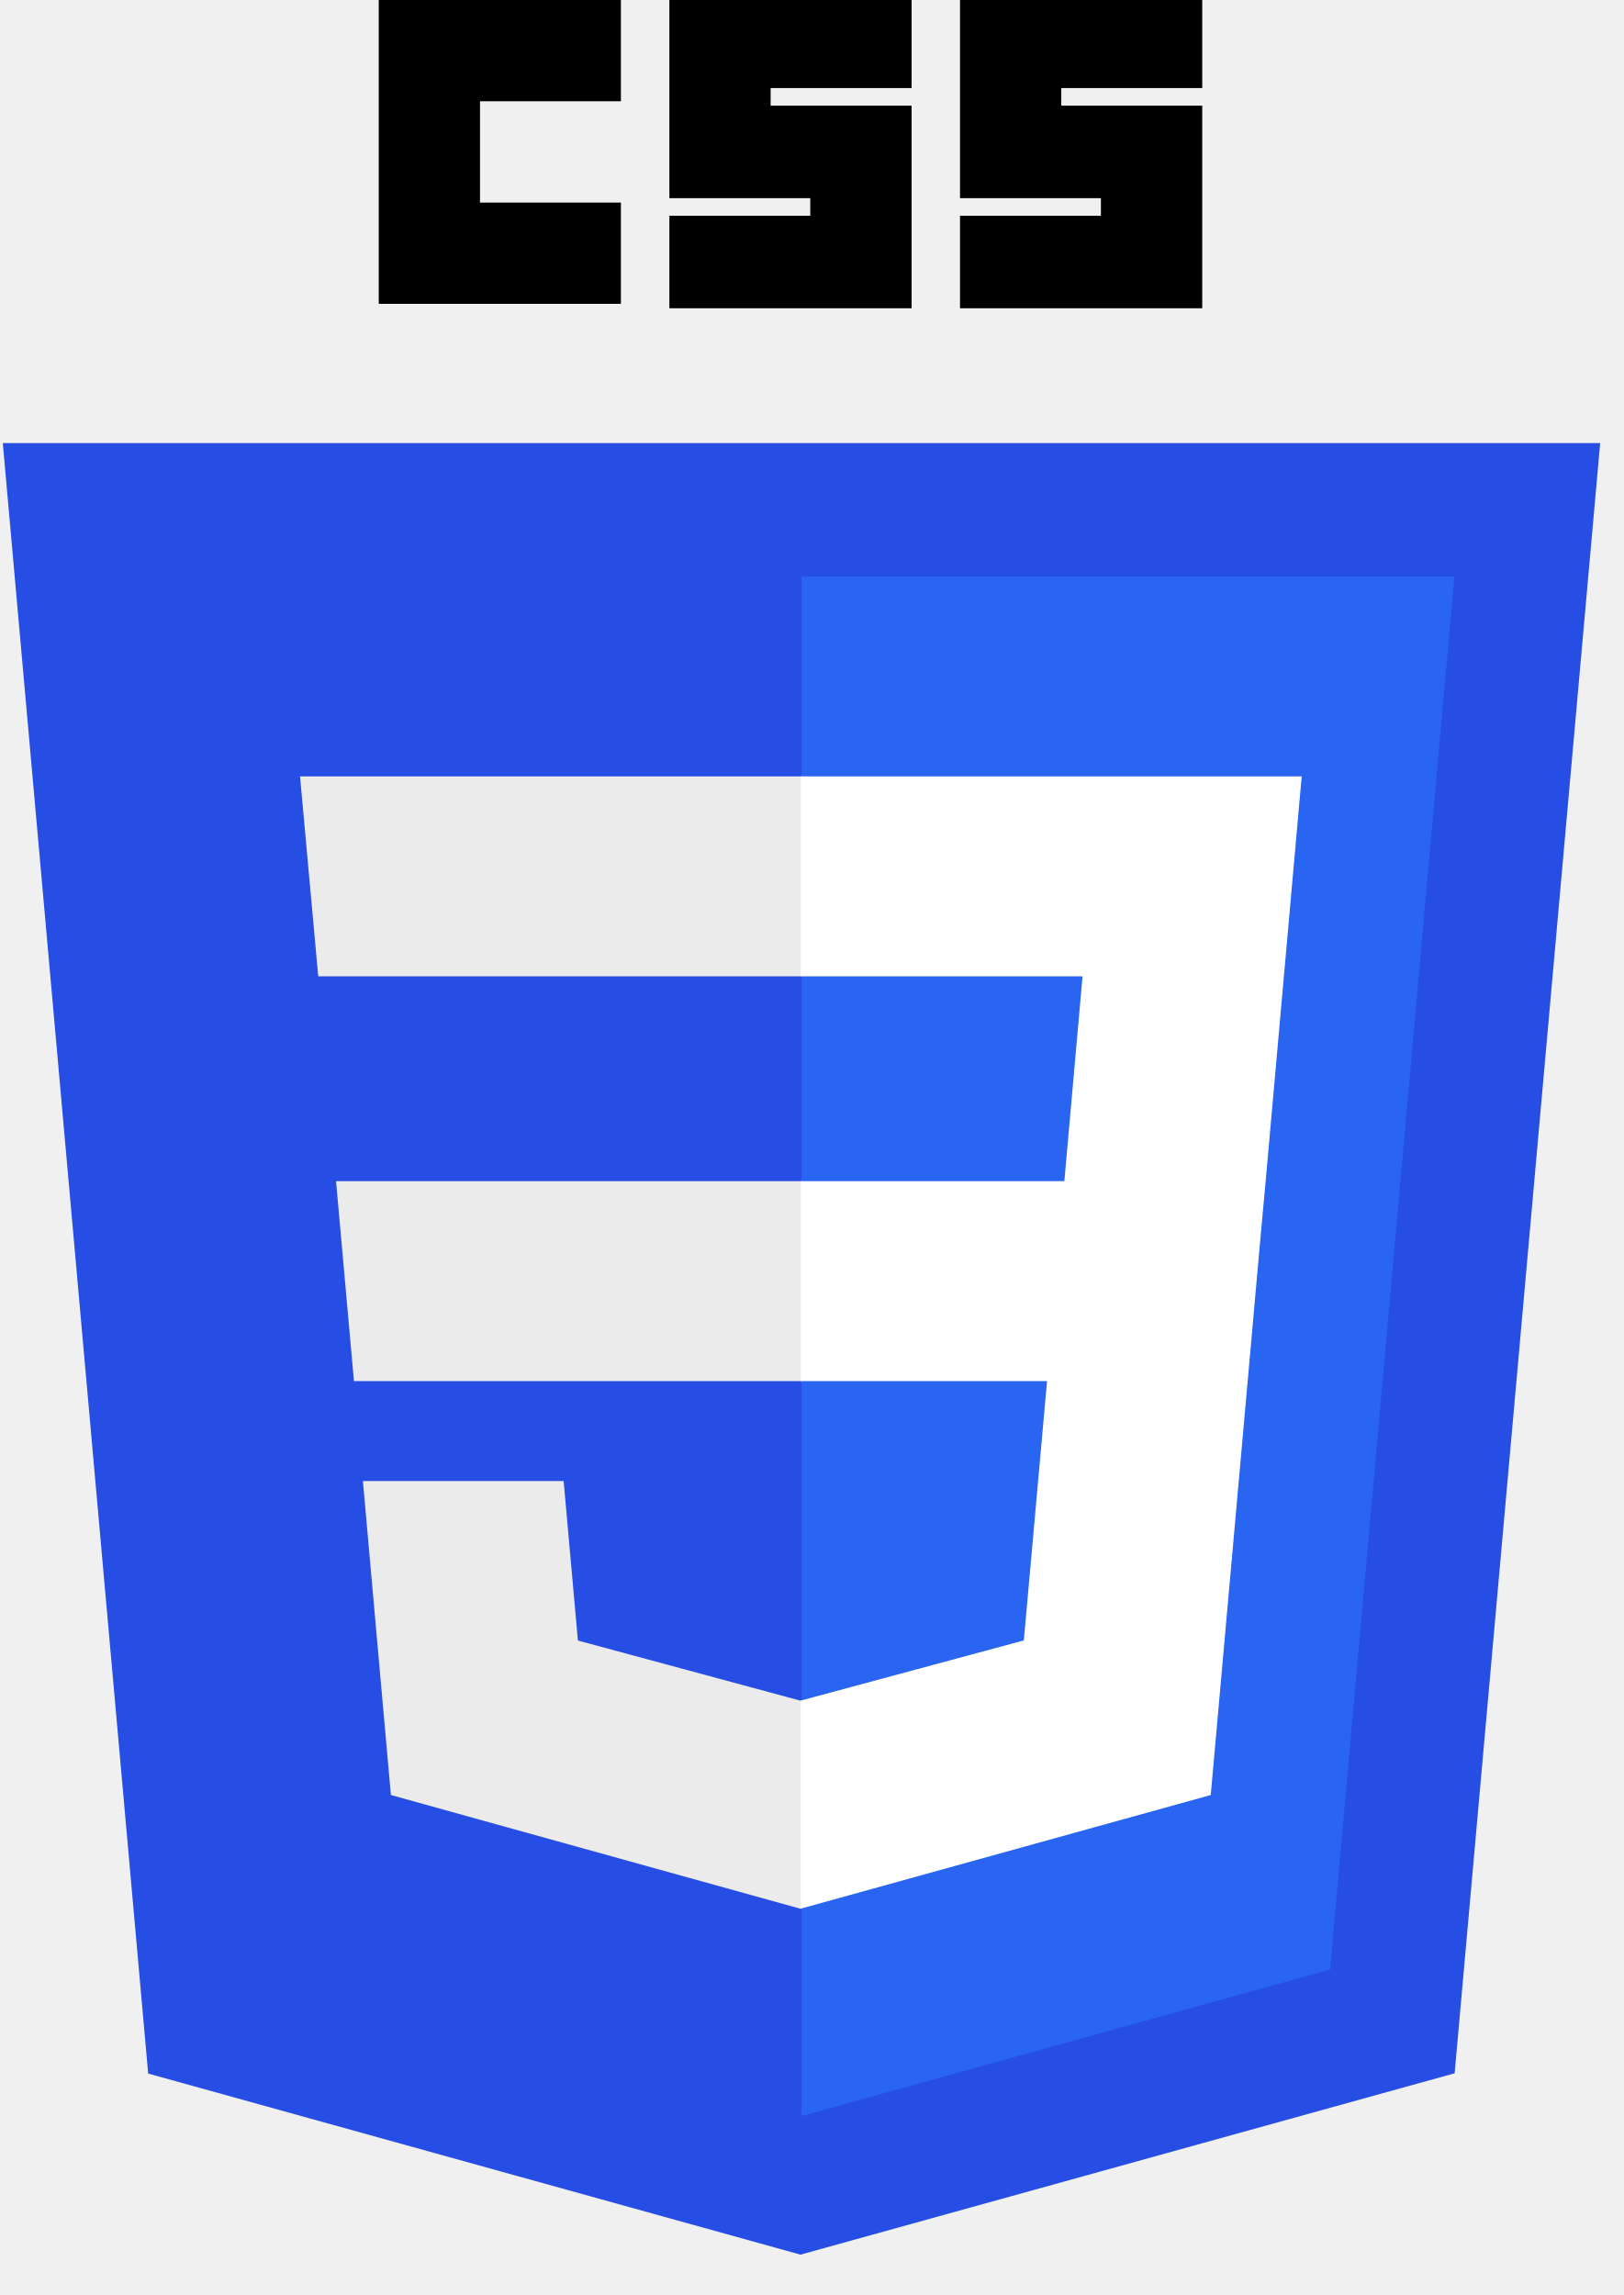
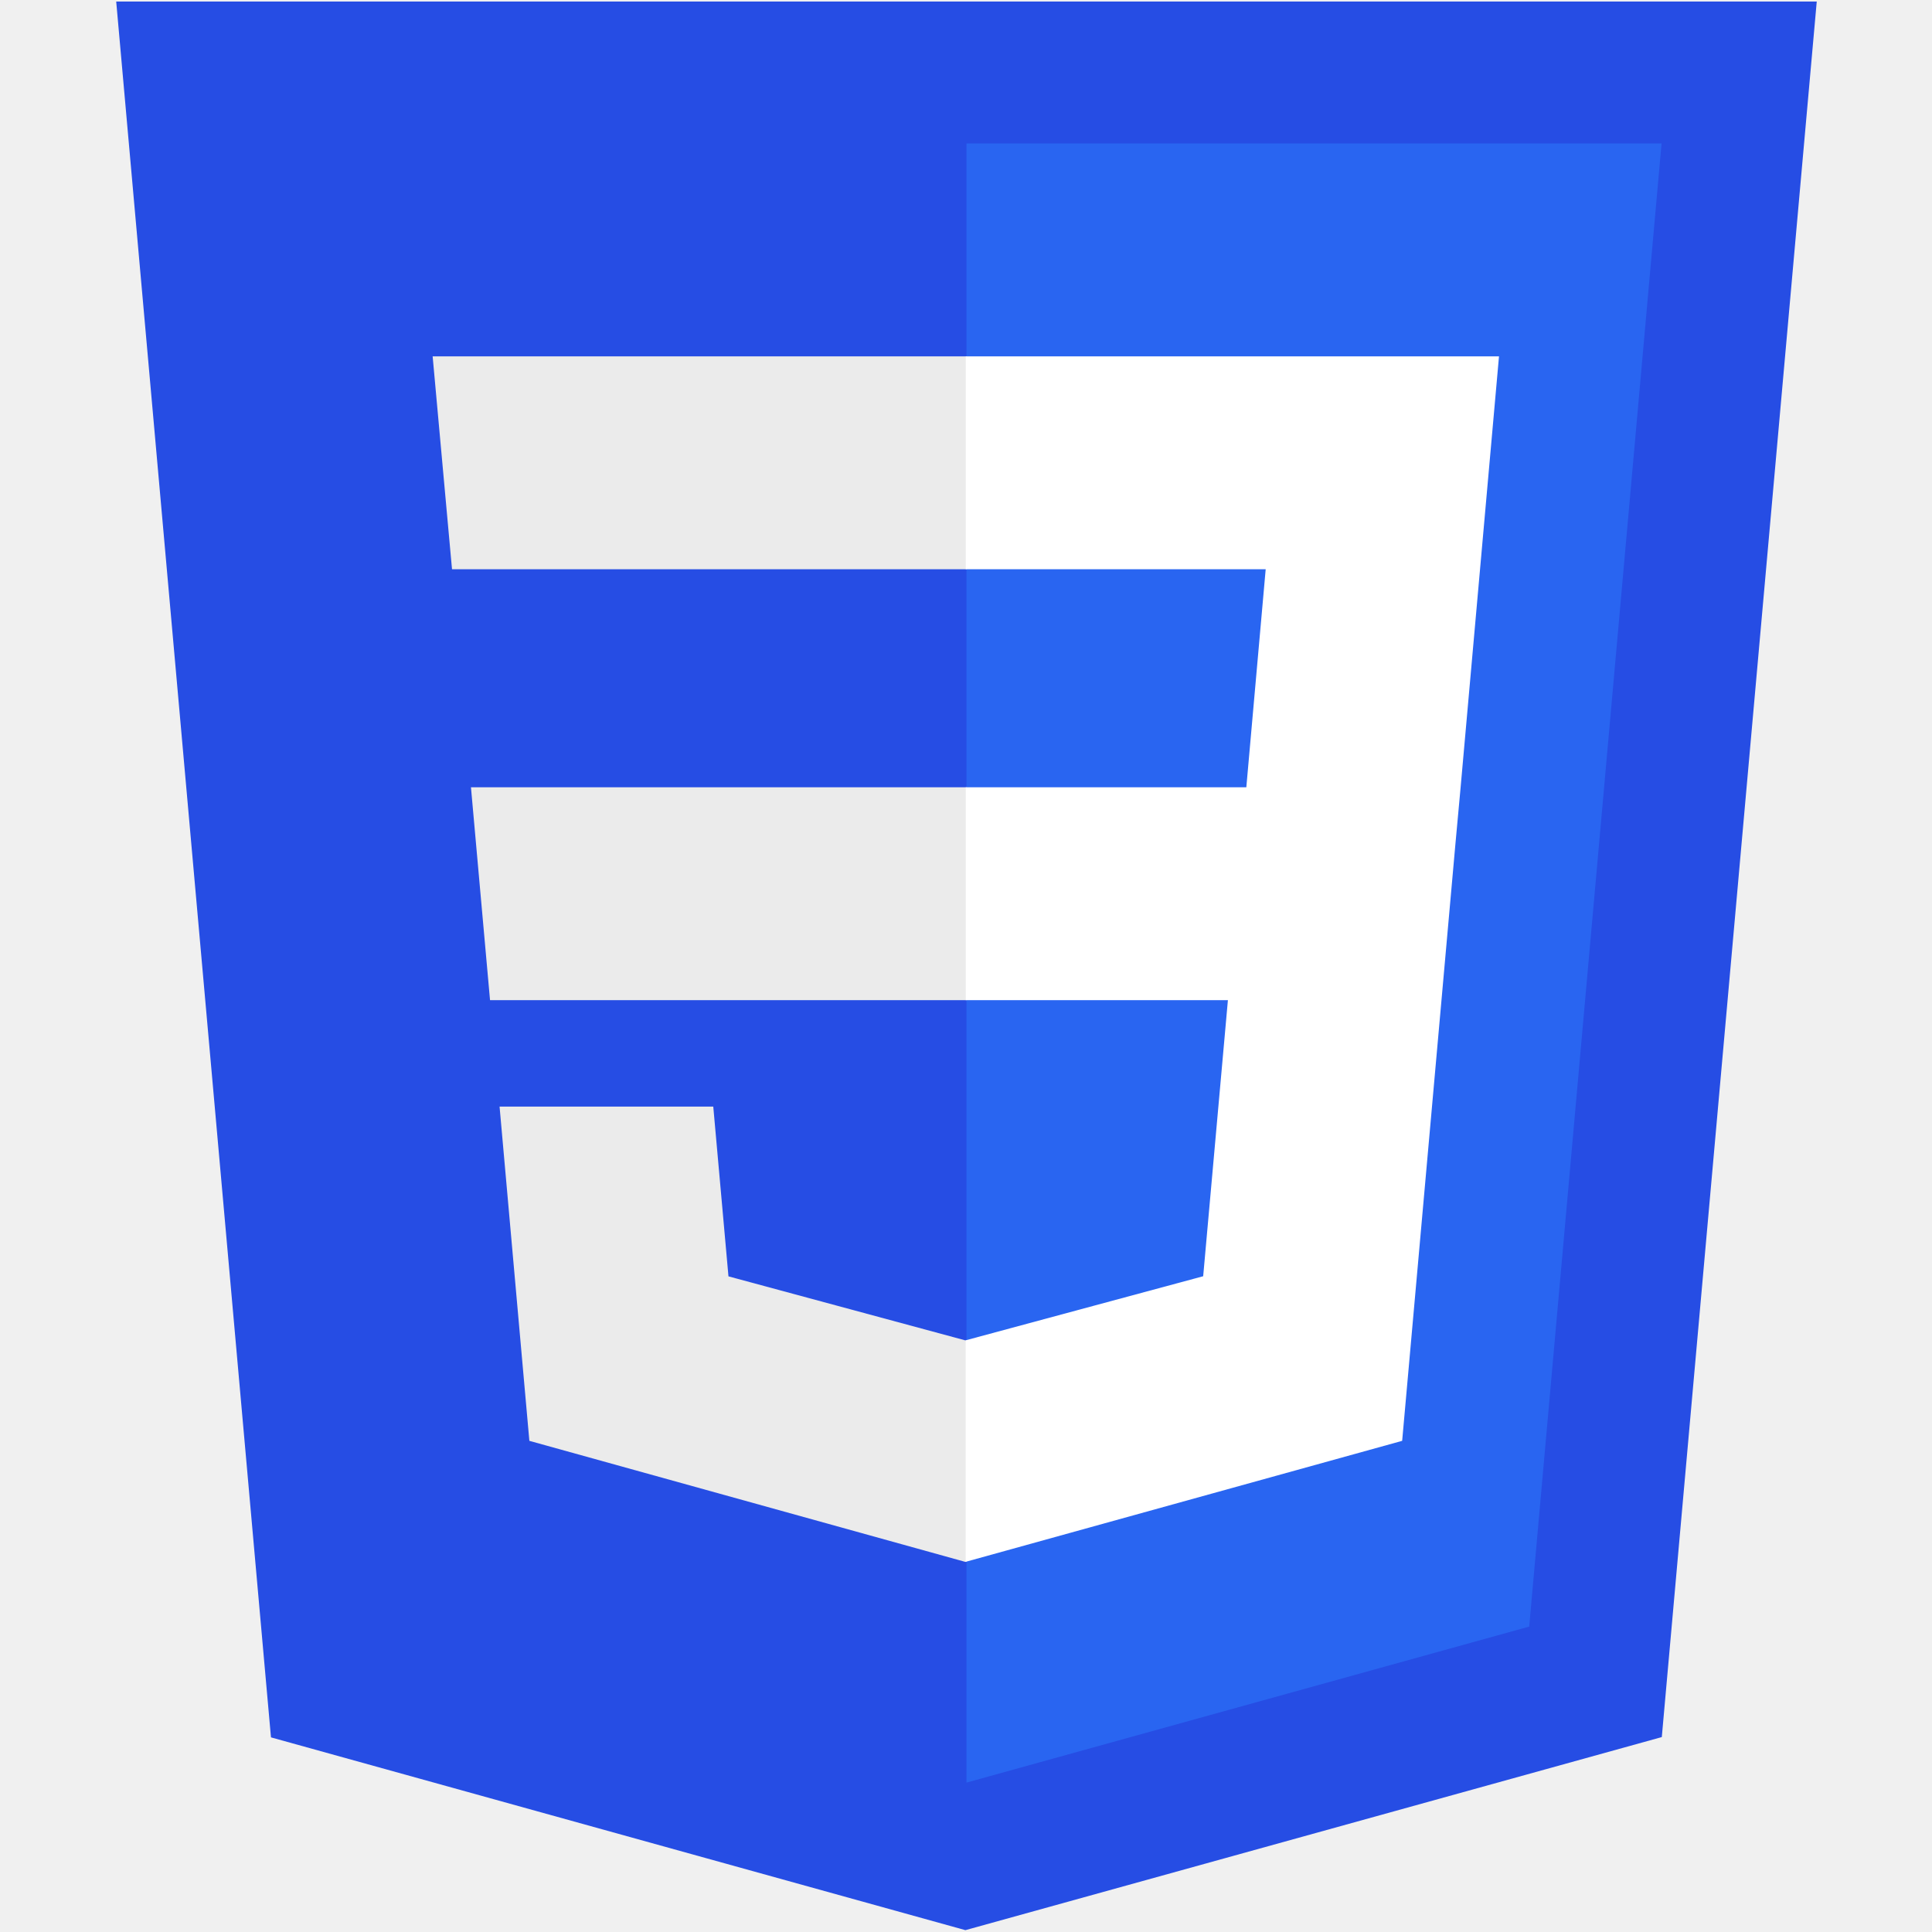
- <svg xmlns="http://www.w3.org/2000/svg" width="29" height="41" viewBox="0 0 29 41" fill="none">
-   <g clip-path="url(#clip0_153_54695)">
-     <path d="M14.3 40.279L2.647 37.044L0.05 7.916H28.586L25.986 37.039L14.3 40.279Z" fill="#264DE4" />
-     <path d="M23.761 35.185L25.982 10.297H14.318V37.803L23.761 35.185Z" fill="#2965F1" />
-     <path d="M6.003 21.101L6.323 24.673H14.318V21.101H6.003ZM5.36 13.87L5.685 17.442H14.318V13.87H5.36ZM14.318 30.378L14.302 30.383L10.324 29.308L10.069 26.459H6.483L6.983 32.068L14.301 34.1L14.318 34.095V30.378Z" fill="#EBEBEB" />
-     <path d="M6.766 0H11.092V1.809H8.575V3.619H11.092V5.428H6.766V0ZM11.958 0H16.285V1.573H13.767V1.888H16.285V5.507H11.958V3.855H14.475V3.54H11.958L11.958 0ZM17.15 0H21.477V1.573H18.959V1.888H21.477V5.507H17.15V3.855H19.667V3.54H17.15L17.15 0Z" fill="black" />
-     <path d="M22.61 21.101L23.254 13.87H14.306V17.442H19.339L19.014 21.101H14.306V24.673H18.705L18.29 29.306L14.305 30.381V34.098L21.629 32.068L21.683 31.465L22.522 22.06L22.61 21.101Z" fill="white" />
-   </g>
-   <defs>
-     <clipPath id="clip0_153_54695">
-       <rect width="28.636" height="40.381" fill="white" />
-     </clipPath>
-   </defs>
+ <svg xmlns="http://www.w3.org/2000/svg" width="32" height="32" viewBox="-1.9 7.89 32.42 32.42" fill="none">
+   <path d="M14.3 40.279L2.647 37.044L0.05 7.916H28.586L25.986 37.039L14.3 40.279Z" fill="#264DE4" />
+   <path d="M23.761 35.185L25.982 10.297H14.318V37.803L23.761 35.185Z" fill="#2965F1" />
+   <path d="M6.003 21.101L6.323 24.673H14.318V21.101H6.003ZM5.36 13.87L5.685 17.442H14.318V13.87H5.36ZM14.318 30.378L14.302 30.383L10.324 29.308L10.069 26.459H6.483L6.983 32.068L14.301 34.1L14.318 34.095V30.378Z" fill="#EBEBEB" />
+   <path d="M22.61 21.101L23.254 13.87H14.306V17.442H19.339L19.014 21.101H14.306V24.673H18.705L18.29 29.306L14.305 30.381V34.098L21.629 32.068L21.683 31.465L22.522 22.06L22.61 21.101Z" fill="white" />
</svg>
